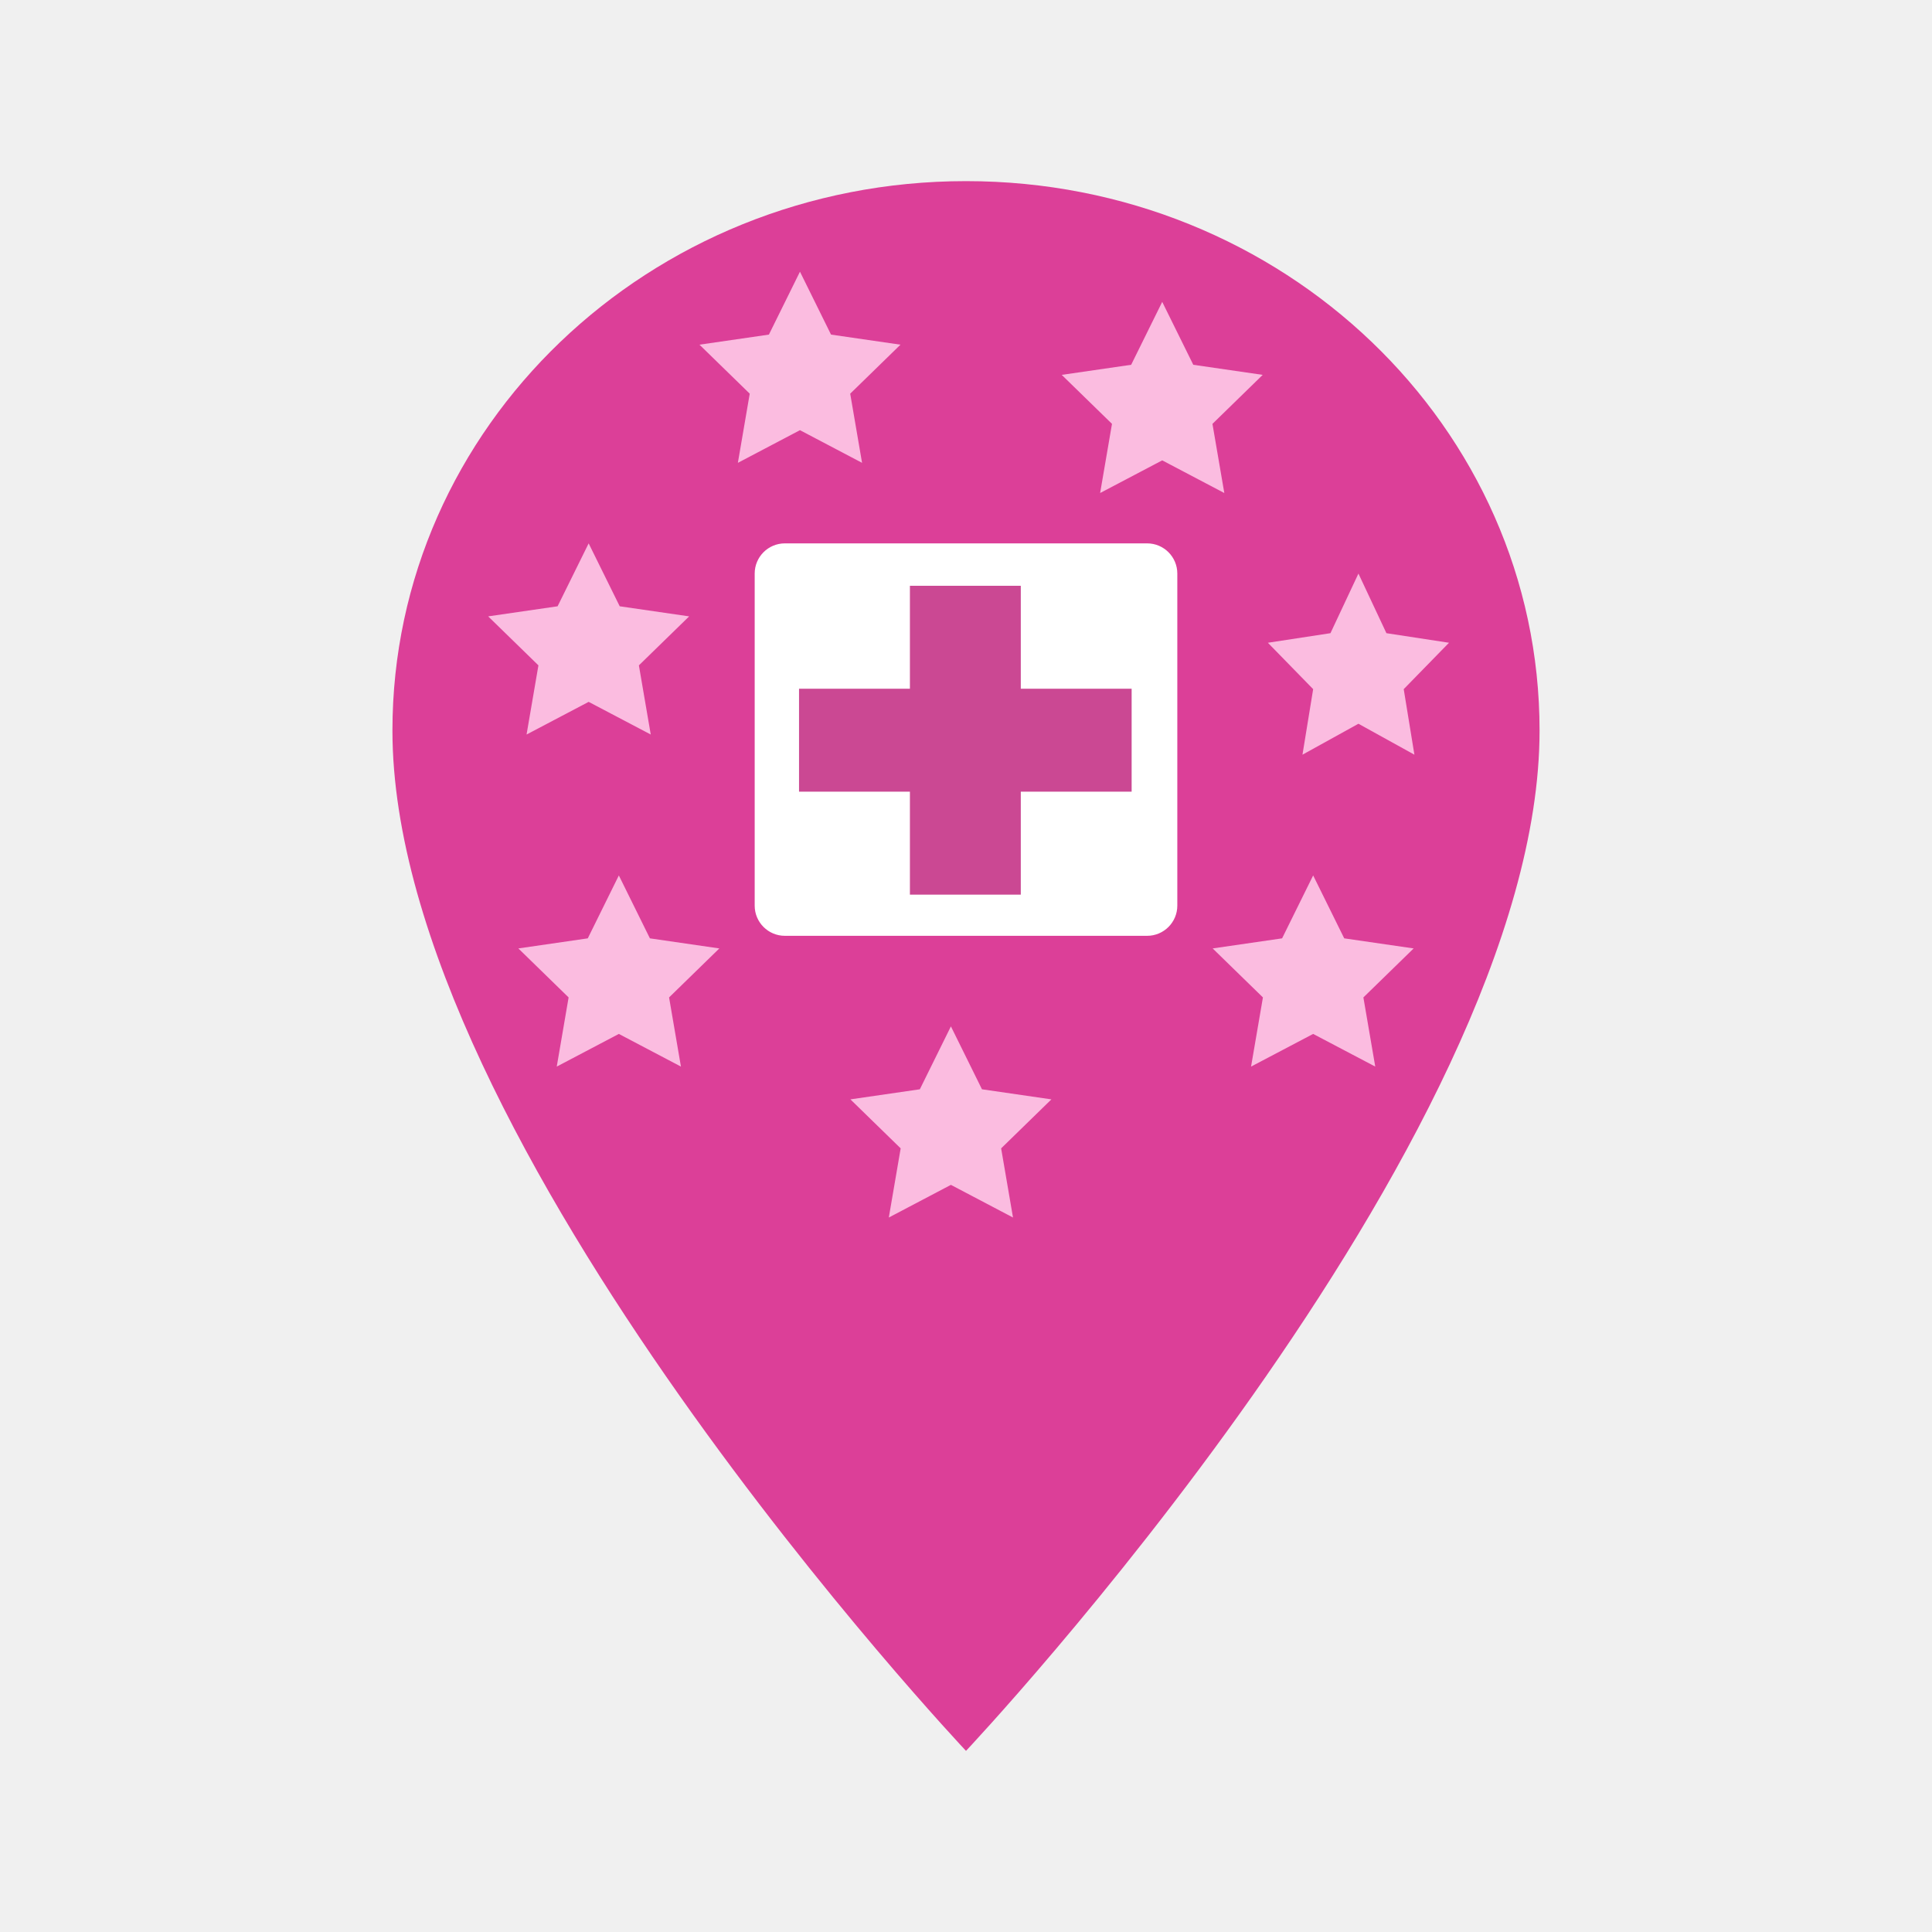
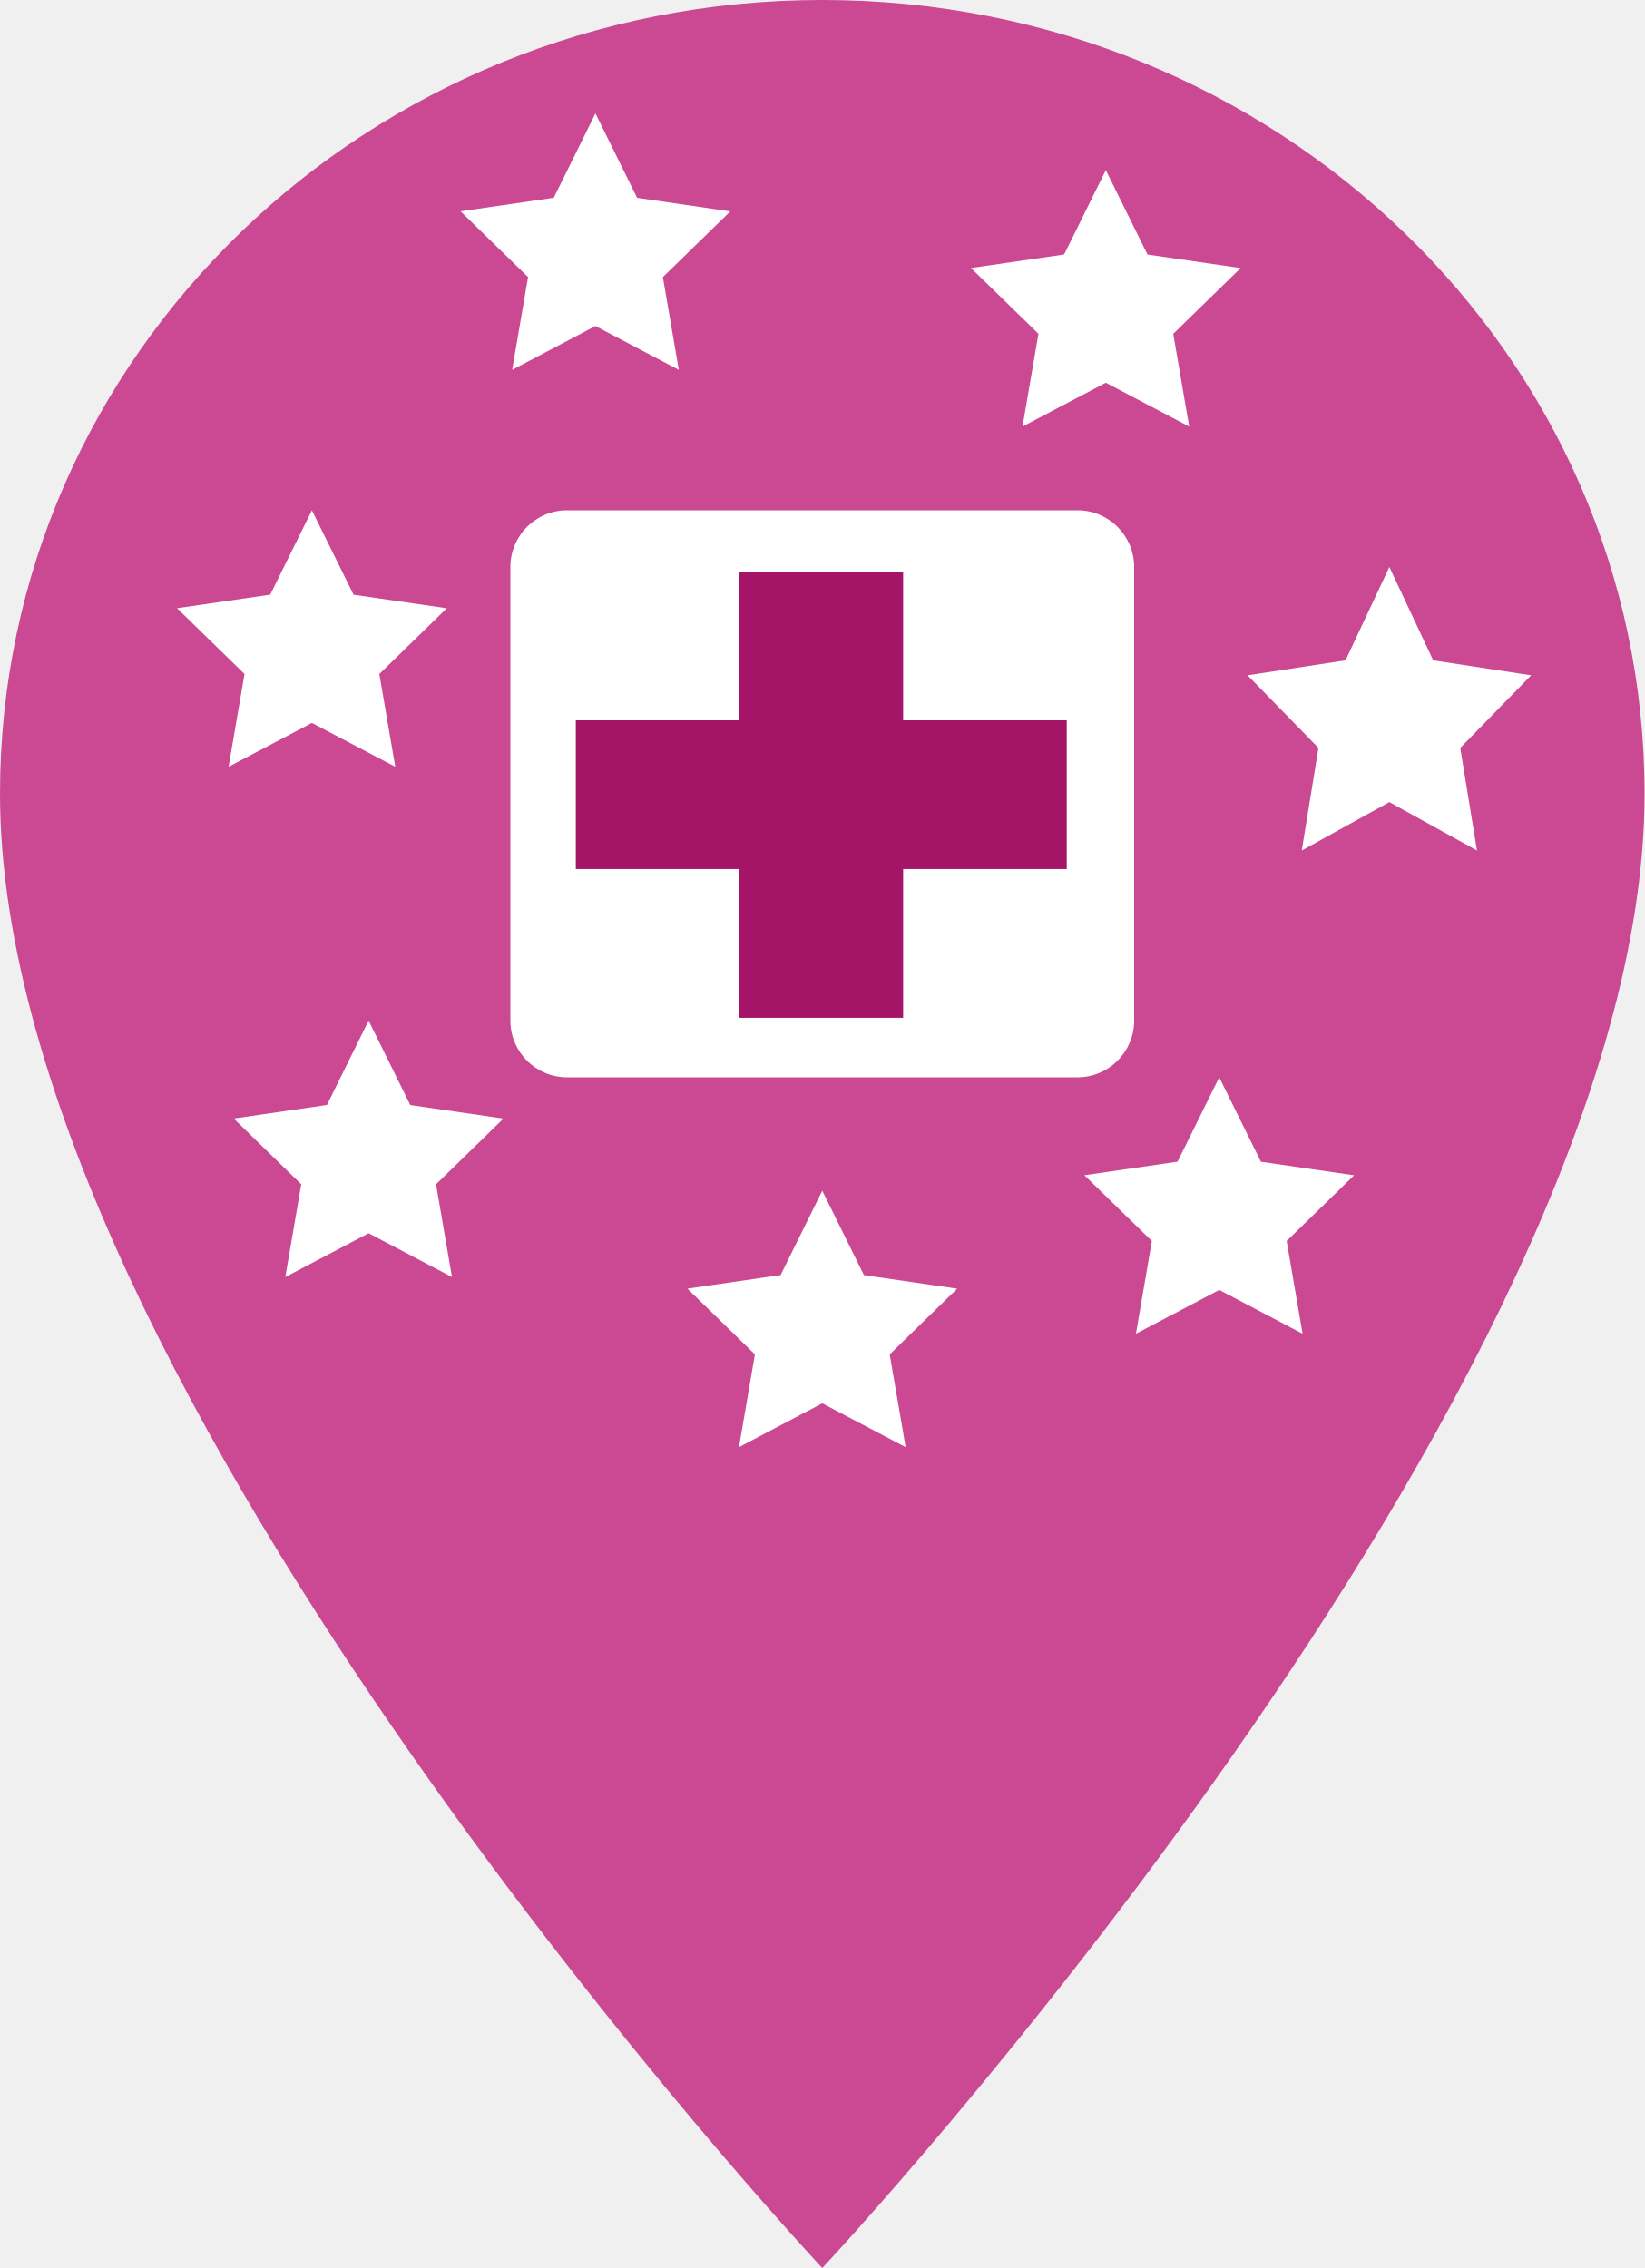
- <svg xmlns="http://www.w3.org/2000/svg" xmlns:xlink="http://www.w3.org/1999/xlink" width="64px" height="64px" viewBox="0 0 64 64" version="1.1">
-   <defs>
-     <polygon id="path-1" points="0 0 16 0 16 7 0 7" />
-   </defs>
-   <g id="Hospital--postcode--selected" stroke="none" stroke-width="1" fill="none" fill-rule="evenodd">
-     <g id="baseline-room-24px" transform="translate(13, 6)" fill="#DC3F98" fill-rule="nonzero">
-       <path d="M19,0 C8.496,0 0,8.138 0,18.2 C0,31.85 19,52 19,52 C19,52 38,31.85 38,18.2 C38,8.138 29.504,0 19,0 Z" id="Shape" />
-     </g>
-     <g id="NHS-logo-for-A4-10mm---RGB-White" transform="translate(25, 22)">
-       <mask id="mask-2" fill="white">
-         <use xlink:href="#path-1" />
-       </mask>
-       <g id="Clip-2" />
-     </g>
-     <polygon id="Star-3" fill="#FBBCE0" points="38.5 15.25 36.443 16.332 36.836 14.041 35.171 12.418 37.471 12.084 38.5 10 39.529 12.084 41.829 12.418 40.164 14.041 40.557 16.332" />
-     <polygon id="Star-3" fill="#FBBCE0" points="45 23.975 43.146 25 43.5 22.829 42 21.292 44.073 20.975 45 19 45.927 20.975 48 21.292 46.5 22.829 46.854 25" />
-     <polygon id="Star-3" fill="#FBBCE0" points="26.5 14.25 24.443 15.332 24.836 13.041 23.171 11.418 25.471 11.084 26.5 9 27.529 11.084 29.829 11.418 28.164 13.041 28.557 15.332" />
-     <polygon id="Star-3" fill="#FBBCE0" points="19.5 23.25 17.443 24.332 17.836 22.041 16.171 20.418 18.471 20.084 19.5 18 20.529 20.084 22.829 20.418 21.164 22.041 21.557 24.332" />
-     <polygon id="Star-3" fill="#FBBCE0" points="43.5 34.25 41.443 35.332 41.836 33.041 40.171 31.418 42.471 31.084 43.5 29 44.529 31.084 46.829 31.418 45.164 33.041 45.557 35.332" />
-     <polygon id="Star-3" fill="#FBBCE0" points="31.5 39.25 29.443 40.332 29.836 38.041 28.171 36.418 30.471 36.084 31.5 34 32.529 36.084 34.829 36.418 33.164 38.041 33.557 40.332" />
-     <polygon id="Star-3" fill="#FBBCE0" points="20.5 34.25 18.443 35.332 18.836 33.041 17.171 31.418 19.471 31.084 20.5 29 21.529 31.084 23.829 31.418 22.164 33.041 22.557 35.332" />
-     <g id="Group-4" transform="translate(25, 18)">
-       <rect id="Rectangle-2" fill="#FFFFFF" x="0" y="0" width="14" height="13" rx="1" />
-       <rect id="Rectangle-3" fill="#CB4893" x="5.142" y="1.405" width="3.673" height="10.231" />
-       <polygon id="Rectangle-3" fill="#CB4893" points="12.487 4.815 12.487 8.225 1.469 8.225 1.469 4.815" />
+ <svg xmlns="http://www.w3.org/2000/svg" width="29" height="40">
+   <g fill="none" fill-rule="evenodd">
+     <path fill="#CB4893" fill-rule="nonzero" d="M14.5 0C6.484 0 0 6.26 0 14c0 10.5 14.5 26 14.5 26S29 24.5 29 14c0-7.74-6.484-14-14.5-14z" />
+     <path fill="#ffffff" d="M17.122 4.727l1.643-.239L19.5 3l.735 1.489 1.643.239-1.189 1.159.281 1.636L19.5 6.75l-1.469.773.281-1.636zM22 11.91l1.727-.264L24.5 10l.773 1.646L27 11.91l-1.25 1.281L26.045 15 24.5 14.146 22.955 15 23.25 13.191zM8.122 3.727l1.643-.239L10.5 2l.735 1.489 1.643.239-1.189 1.159.281 1.636L10.5 5.75l-1.469.773.281-1.636zM3.122 10.727l1.643-.239L5.5 9l.735 1.489 1.643.239-1.189 1.159.281 1.636L5.5 12.75l-1.469.773.281-1.636zM19.122 20.727l1.643-.239L21.5 19l.735 1.489 1.643.239-1.189 1.159.281 1.636L21.5 22.75l-1.469.773.281-1.636zM12.122 22.727l1.643-.239L14.5 21l.735 1.489 1.643.239-1.189 1.159.281 1.636L14.5 24.75l-1.469.773.281-1.636zM4.122 19.727l1.643-.239L6.5 18l.735 1.489 1.643.239-1.189 1.159.281 1.636L6.5 21.75l-1.469.773.281-1.636z" />
+     <g transform="translate(9 9)">
+       <rect width="11" height="10" fill="#fff" rx="1" />
+       <path fill="#a51567" d="M4.04 1.081h2.886v7.87H4.04z" />
+       <path fill="#a51567" d="M1.154 3.704H9.811v2.623H1.154z" />
    </g>
  </g>
</svg>
